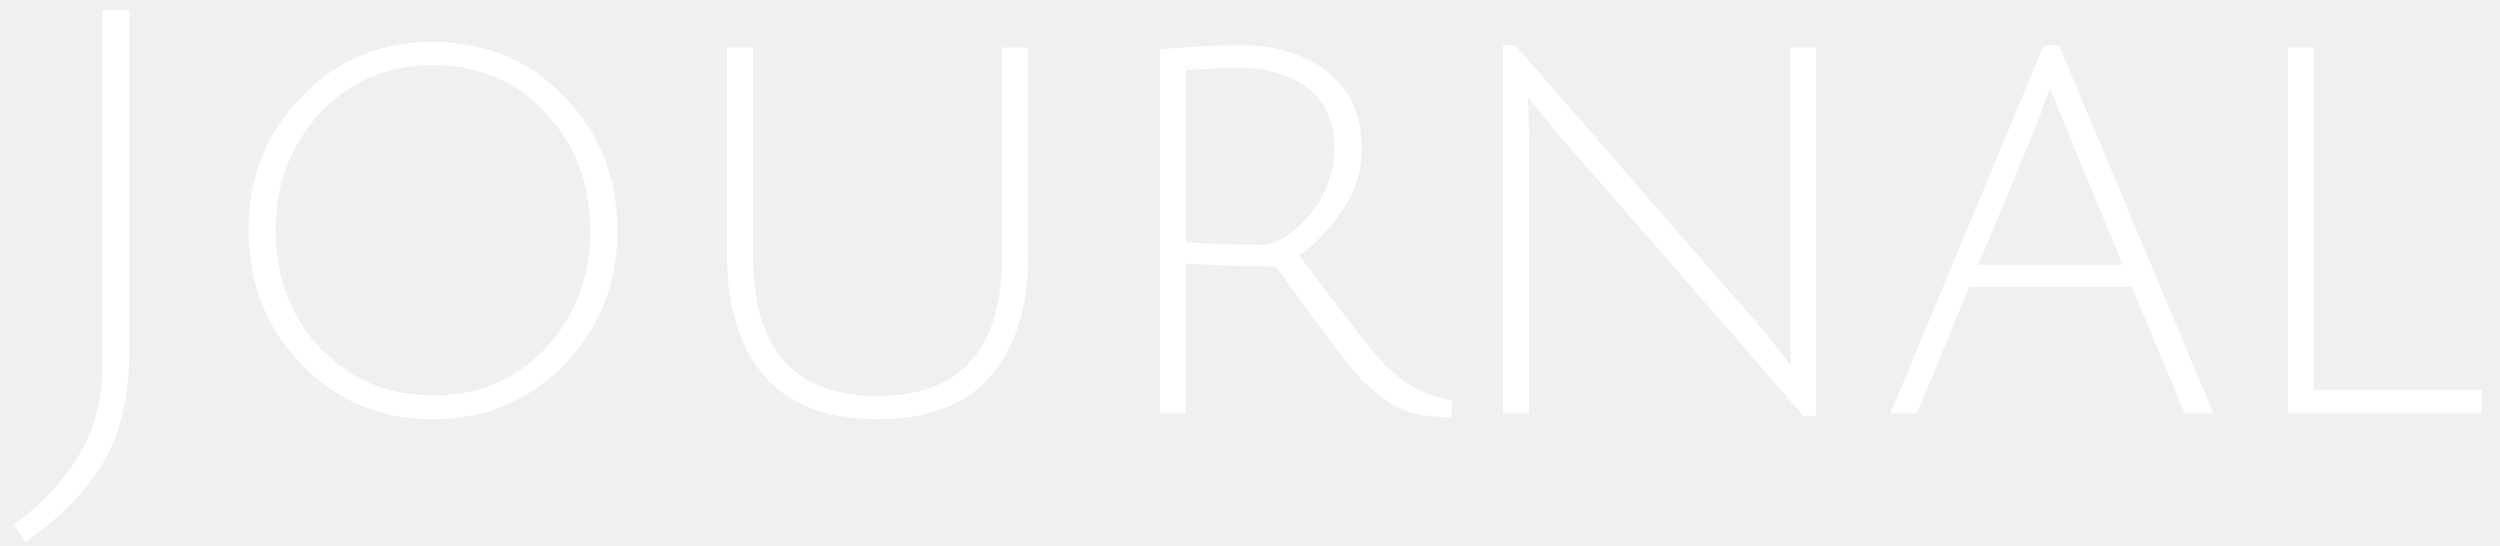
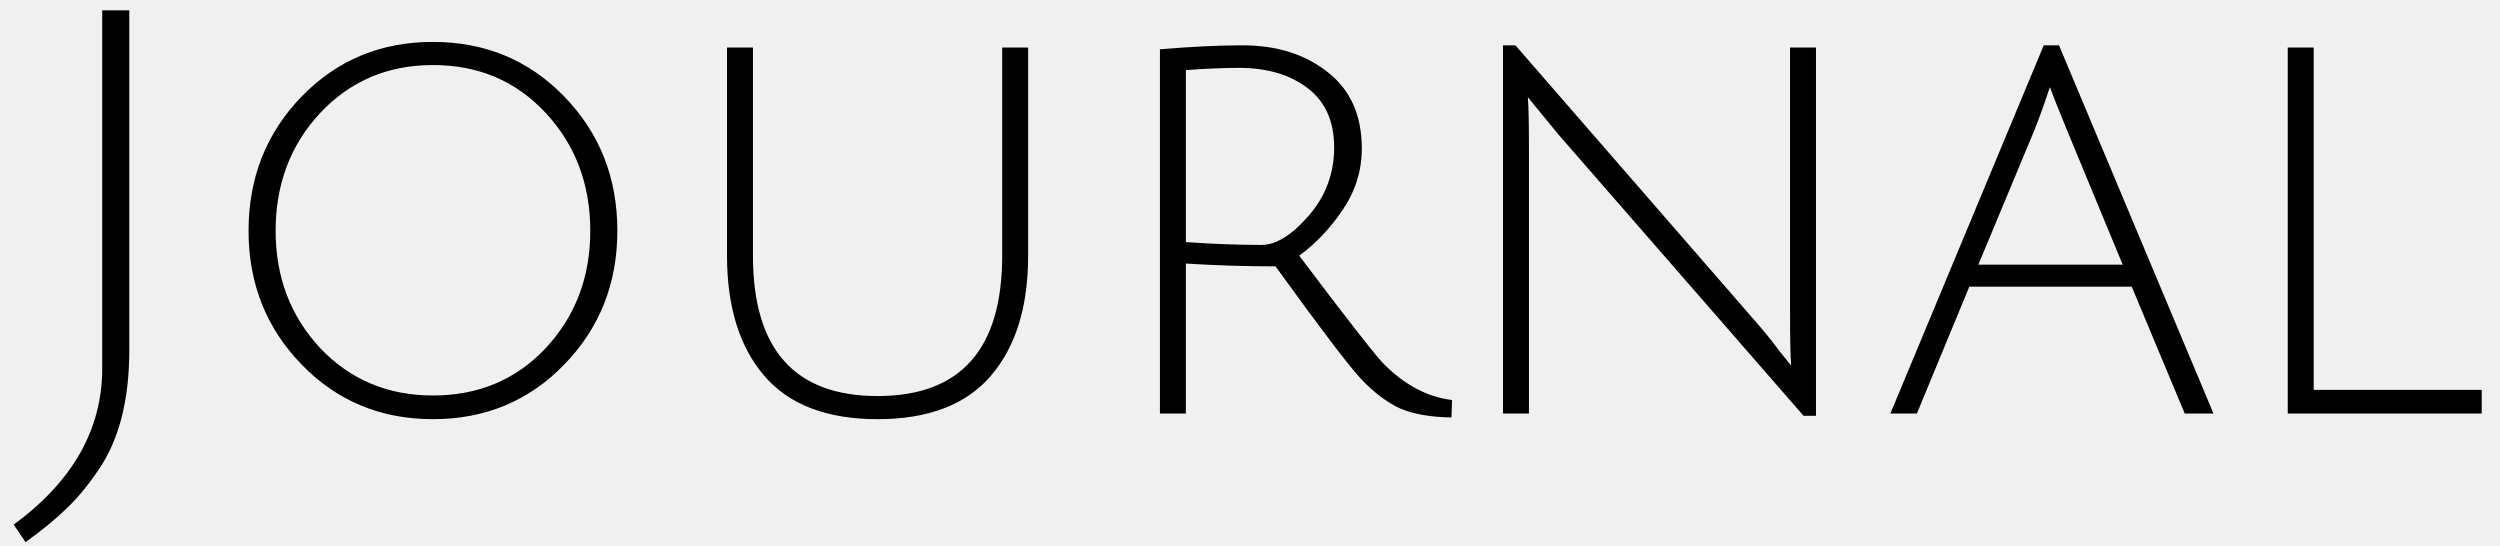
<svg xmlns="http://www.w3.org/2000/svg" width="133" height="29" viewBox="0 0 133 29" fill="none">
-   <path d="M5.438 19.6V0.55H6.878V18.64C6.878 21.32 6.318 23.46 5.198 25.06C4.638 25.88 4.068 26.56 3.488 27.1C2.908 27.66 2.198 28.24 1.358 28.84L0.728 27.91C3.868 25.61 5.438 22.84 5.438 19.6ZM23.033 22.3C20.253 22.3 17.923 21.33 16.043 19.39C14.163 17.45 13.223 15.08 13.223 12.28C13.223 9.46 14.163 7.08 16.043 5.14C17.923 3.2 20.253 2.23 23.033 2.23C25.813 2.23 28.143 3.2 30.023 5.14C31.903 7.08 32.843 9.46 32.843 12.28C32.843 15.08 31.903 17.45 30.023 19.39C28.143 21.33 25.813 22.3 23.033 22.3ZM23.033 3.46C20.633 3.46 18.633 4.31 17.033 6.01C15.453 7.71 14.663 9.8 14.663 12.28C14.663 14.74 15.453 16.82 17.033 18.52C18.633 20.2 20.633 21.04 23.033 21.04C25.453 21.04 27.453 20.2 29.033 18.52C30.613 16.82 31.403 14.74 31.403 12.28C31.403 9.8 30.613 7.71 29.033 6.01C27.453 4.31 25.453 3.46 23.033 3.46ZM52.717 19.99C51.397 21.53 49.387 22.3 46.687 22.3C43.987 22.3 41.977 21.53 40.657 19.99C39.337 18.45 38.677 16.32 38.677 13.6V2.53H40.057V13.6C40.057 18.58 42.267 21.07 46.687 21.07C51.107 21.07 53.317 18.58 53.317 13.6V2.53H54.697V13.6C54.697 16.32 54.037 18.45 52.717 19.99ZM61.708 22V2.62C63.428 2.48 64.888 2.41 66.088 2.41C67.928 2.41 69.448 2.89 70.648 3.85C71.848 4.79 72.448 6.14 72.448 7.9C72.448 9.08 72.108 10.17 71.428 11.17C70.748 12.17 69.978 12.98 69.118 13.6C71.498 16.76 72.968 18.65 73.528 19.27C74.668 20.45 75.908 21.12 77.248 21.28L77.218 22.21C76.098 22.19 75.188 22.03 74.488 21.73C73.788 21.41 73.088 20.88 72.388 20.14C71.708 19.4 70.198 17.41 67.858 14.17C66.238 14.17 64.648 14.12 63.088 14.02V22H61.708ZM67.108 13.03C67.888 13.03 68.728 12.51 69.628 11.47C70.528 10.43 70.978 9.22 70.978 7.84C70.978 6.46 70.508 5.41 69.568 4.69C68.628 3.97 67.408 3.61 65.908 3.61C65.108 3.61 64.168 3.65 63.088 3.73V12.88C64.528 12.98 65.868 13.03 67.108 13.03ZM79.96 22V2.41H80.62L93.4 17.11C93.86 17.63 94.28 18.15 94.66 18.67C95.06 19.17 95.27 19.43 95.29 19.45C95.25 18.97 95.23 18.03 95.23 16.63V2.53H96.61V22.12H95.95L82.93 7.18L81.28 5.17C81.32 5.57 81.34 6.51 81.34 7.99V22H79.96ZM104.768 15.25L101.978 22H100.568L108.728 2.41H109.538L117.758 22H116.228L113.408 15.25H104.768ZM109.058 4.63C108.758 5.53 108.488 6.28 108.248 6.88L105.248 14.08H112.928L109.958 6.91C109.498 5.79 109.198 5.03 109.058 4.63ZM121.708 22V2.53H123.088V20.74H132.028V22H121.708Z" fill="white" />
+   <path d="M5.438 19.6V0.55H6.878V18.64C6.878 21.32 6.318 23.46 5.198 25.06C4.638 25.88 4.068 26.56 3.488 27.1C2.908 27.66 2.198 28.24 1.358 28.84L0.728 27.91C3.868 25.61 5.438 22.84 5.438 19.6ZM23.033 22.3C20.253 22.3 17.923 21.33 16.043 19.39C14.163 17.45 13.223 15.08 13.223 12.28C13.223 9.46 14.163 7.08 16.043 5.14C17.923 3.2 20.253 2.23 23.033 2.23C25.813 2.23 28.143 3.2 30.023 5.14C31.903 7.08 32.843 9.46 32.843 12.28C32.843 15.08 31.903 17.45 30.023 19.39C28.143 21.33 25.813 22.3 23.033 22.3ZM23.033 3.46C20.633 3.46 18.633 4.31 17.033 6.01C15.453 7.71 14.663 9.8 14.663 12.28C14.663 14.74 15.453 16.82 17.033 18.52C18.633 20.2 20.633 21.04 23.033 21.04C25.453 21.04 27.453 20.2 29.033 18.52C30.613 16.82 31.403 14.74 31.403 12.28C31.403 9.8 30.613 7.71 29.033 6.01C27.453 4.31 25.453 3.46 23.033 3.46ZM52.717 19.99C51.397 21.53 49.387 22.3 46.687 22.3C43.987 22.3 41.977 21.53 40.657 19.99C39.337 18.45 38.677 16.32 38.677 13.6V2.53H40.057V13.6C40.057 18.58 42.267 21.07 46.687 21.07C51.107 21.07 53.317 18.58 53.317 13.6V2.53H54.697V13.6C54.697 16.32 54.037 18.45 52.717 19.99ZM61.708 22V2.62C63.428 2.48 64.888 2.41 66.088 2.41C67.928 2.41 69.448 2.89 70.648 3.85C71.848 4.79 72.448 6.14 72.448 7.9C72.448 9.08 72.108 10.17 71.428 11.17C70.748 12.17 69.978 12.98 69.118 13.6C71.498 16.76 72.968 18.65 73.528 19.27C74.668 20.45 75.908 21.12 77.248 21.28L77.218 22.21C76.098 22.19 75.188 22.03 74.488 21.73C73.788 21.41 73.088 20.88 72.388 20.14C71.708 19.4 70.198 17.41 67.858 14.17C66.238 14.17 64.648 14.12 63.088 14.02V22H61.708ZM67.108 13.03C67.888 13.03 68.728 12.51 69.628 11.47C70.528 10.43 70.978 9.22 70.978 7.84C70.978 6.46 70.508 5.41 69.568 4.69C68.628 3.97 67.408 3.61 65.908 3.61C65.108 3.61 64.168 3.65 63.088 3.73V12.88C64.528 12.98 65.868 13.03 67.108 13.03ZM79.96 22V2.41H80.62L93.4 17.11C93.86 17.63 94.28 18.15 94.66 18.67C95.06 19.17 95.27 19.43 95.29 19.45C95.25 18.97 95.23 18.03 95.23 16.63V2.53H96.61V22.12H95.95L82.93 7.18L81.28 5.17C81.32 5.57 81.34 6.51 81.34 7.99V22H79.96ZM104.768 15.25L101.978 22H100.568L108.728 2.41H109.538L117.758 22H116.228L113.408 15.25H104.768ZM109.058 4.63C108.758 5.53 108.488 6.28 108.248 6.88L105.248 14.08H112.928L109.958 6.91C109.498 5.79 109.198 5.03 109.058 4.63ZM121.708 22V2.53H123.088V20.74H132.028V22H121.708Z" fill="black" />
</svg>
